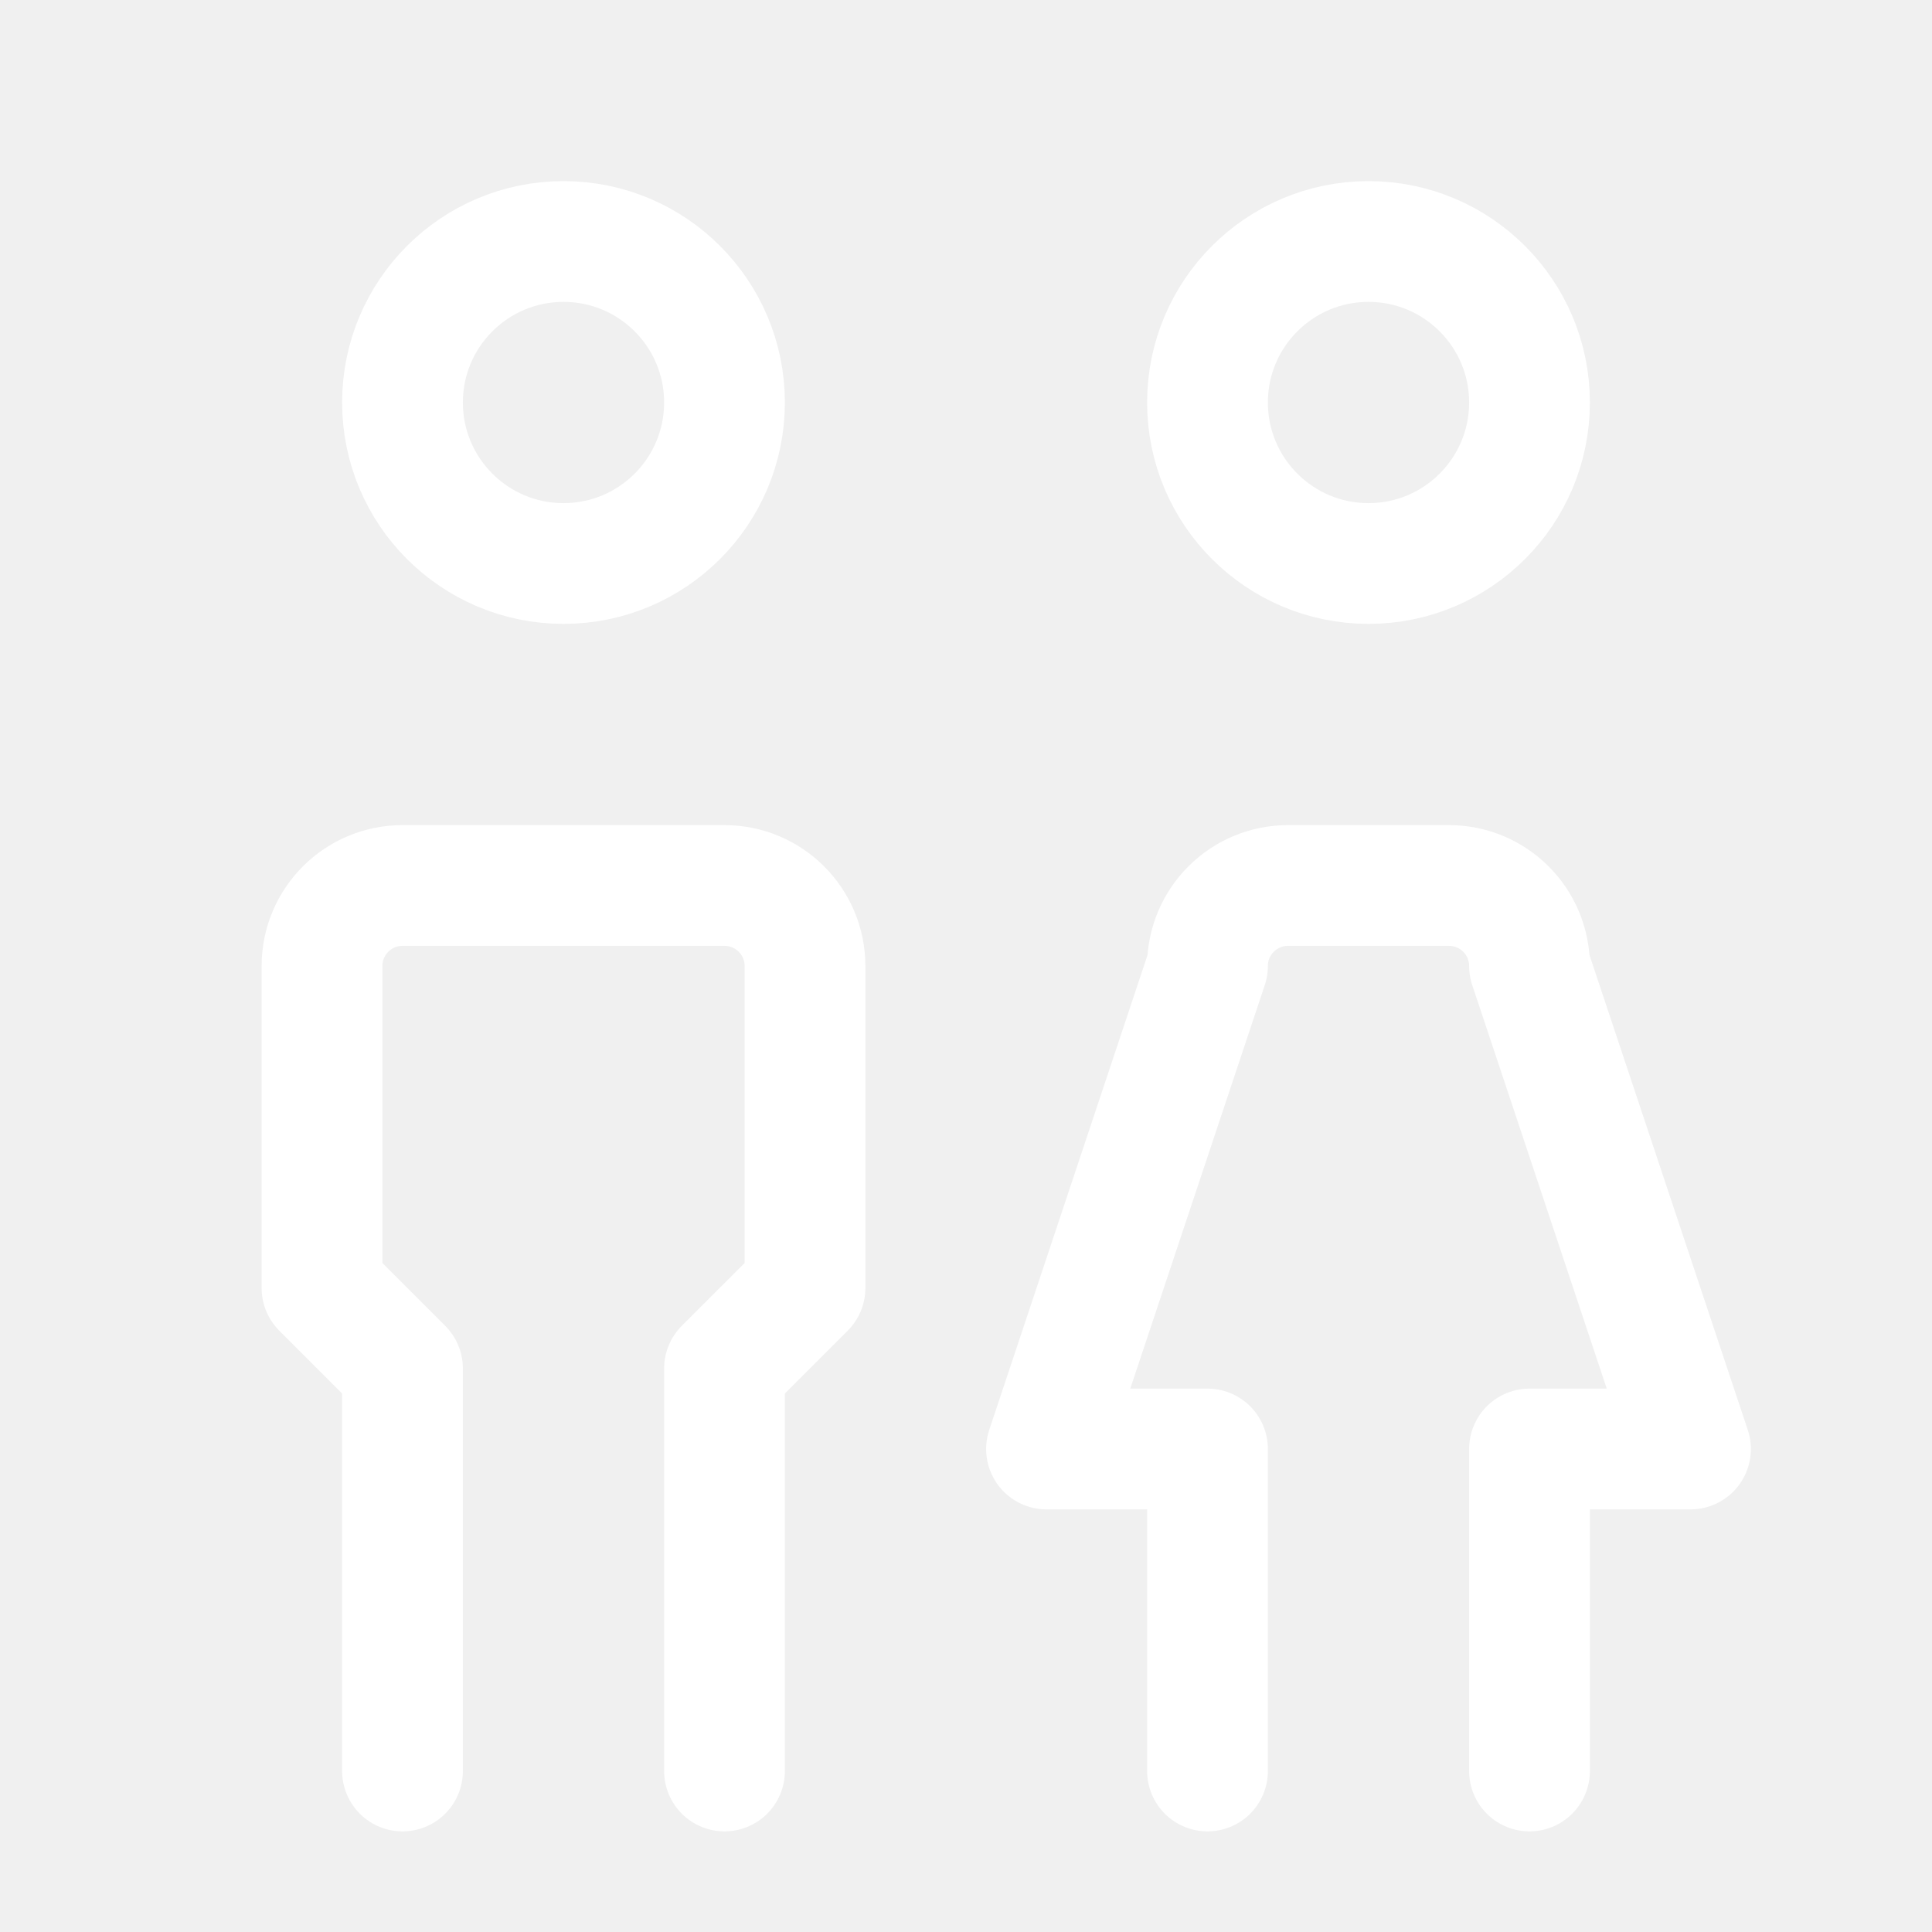
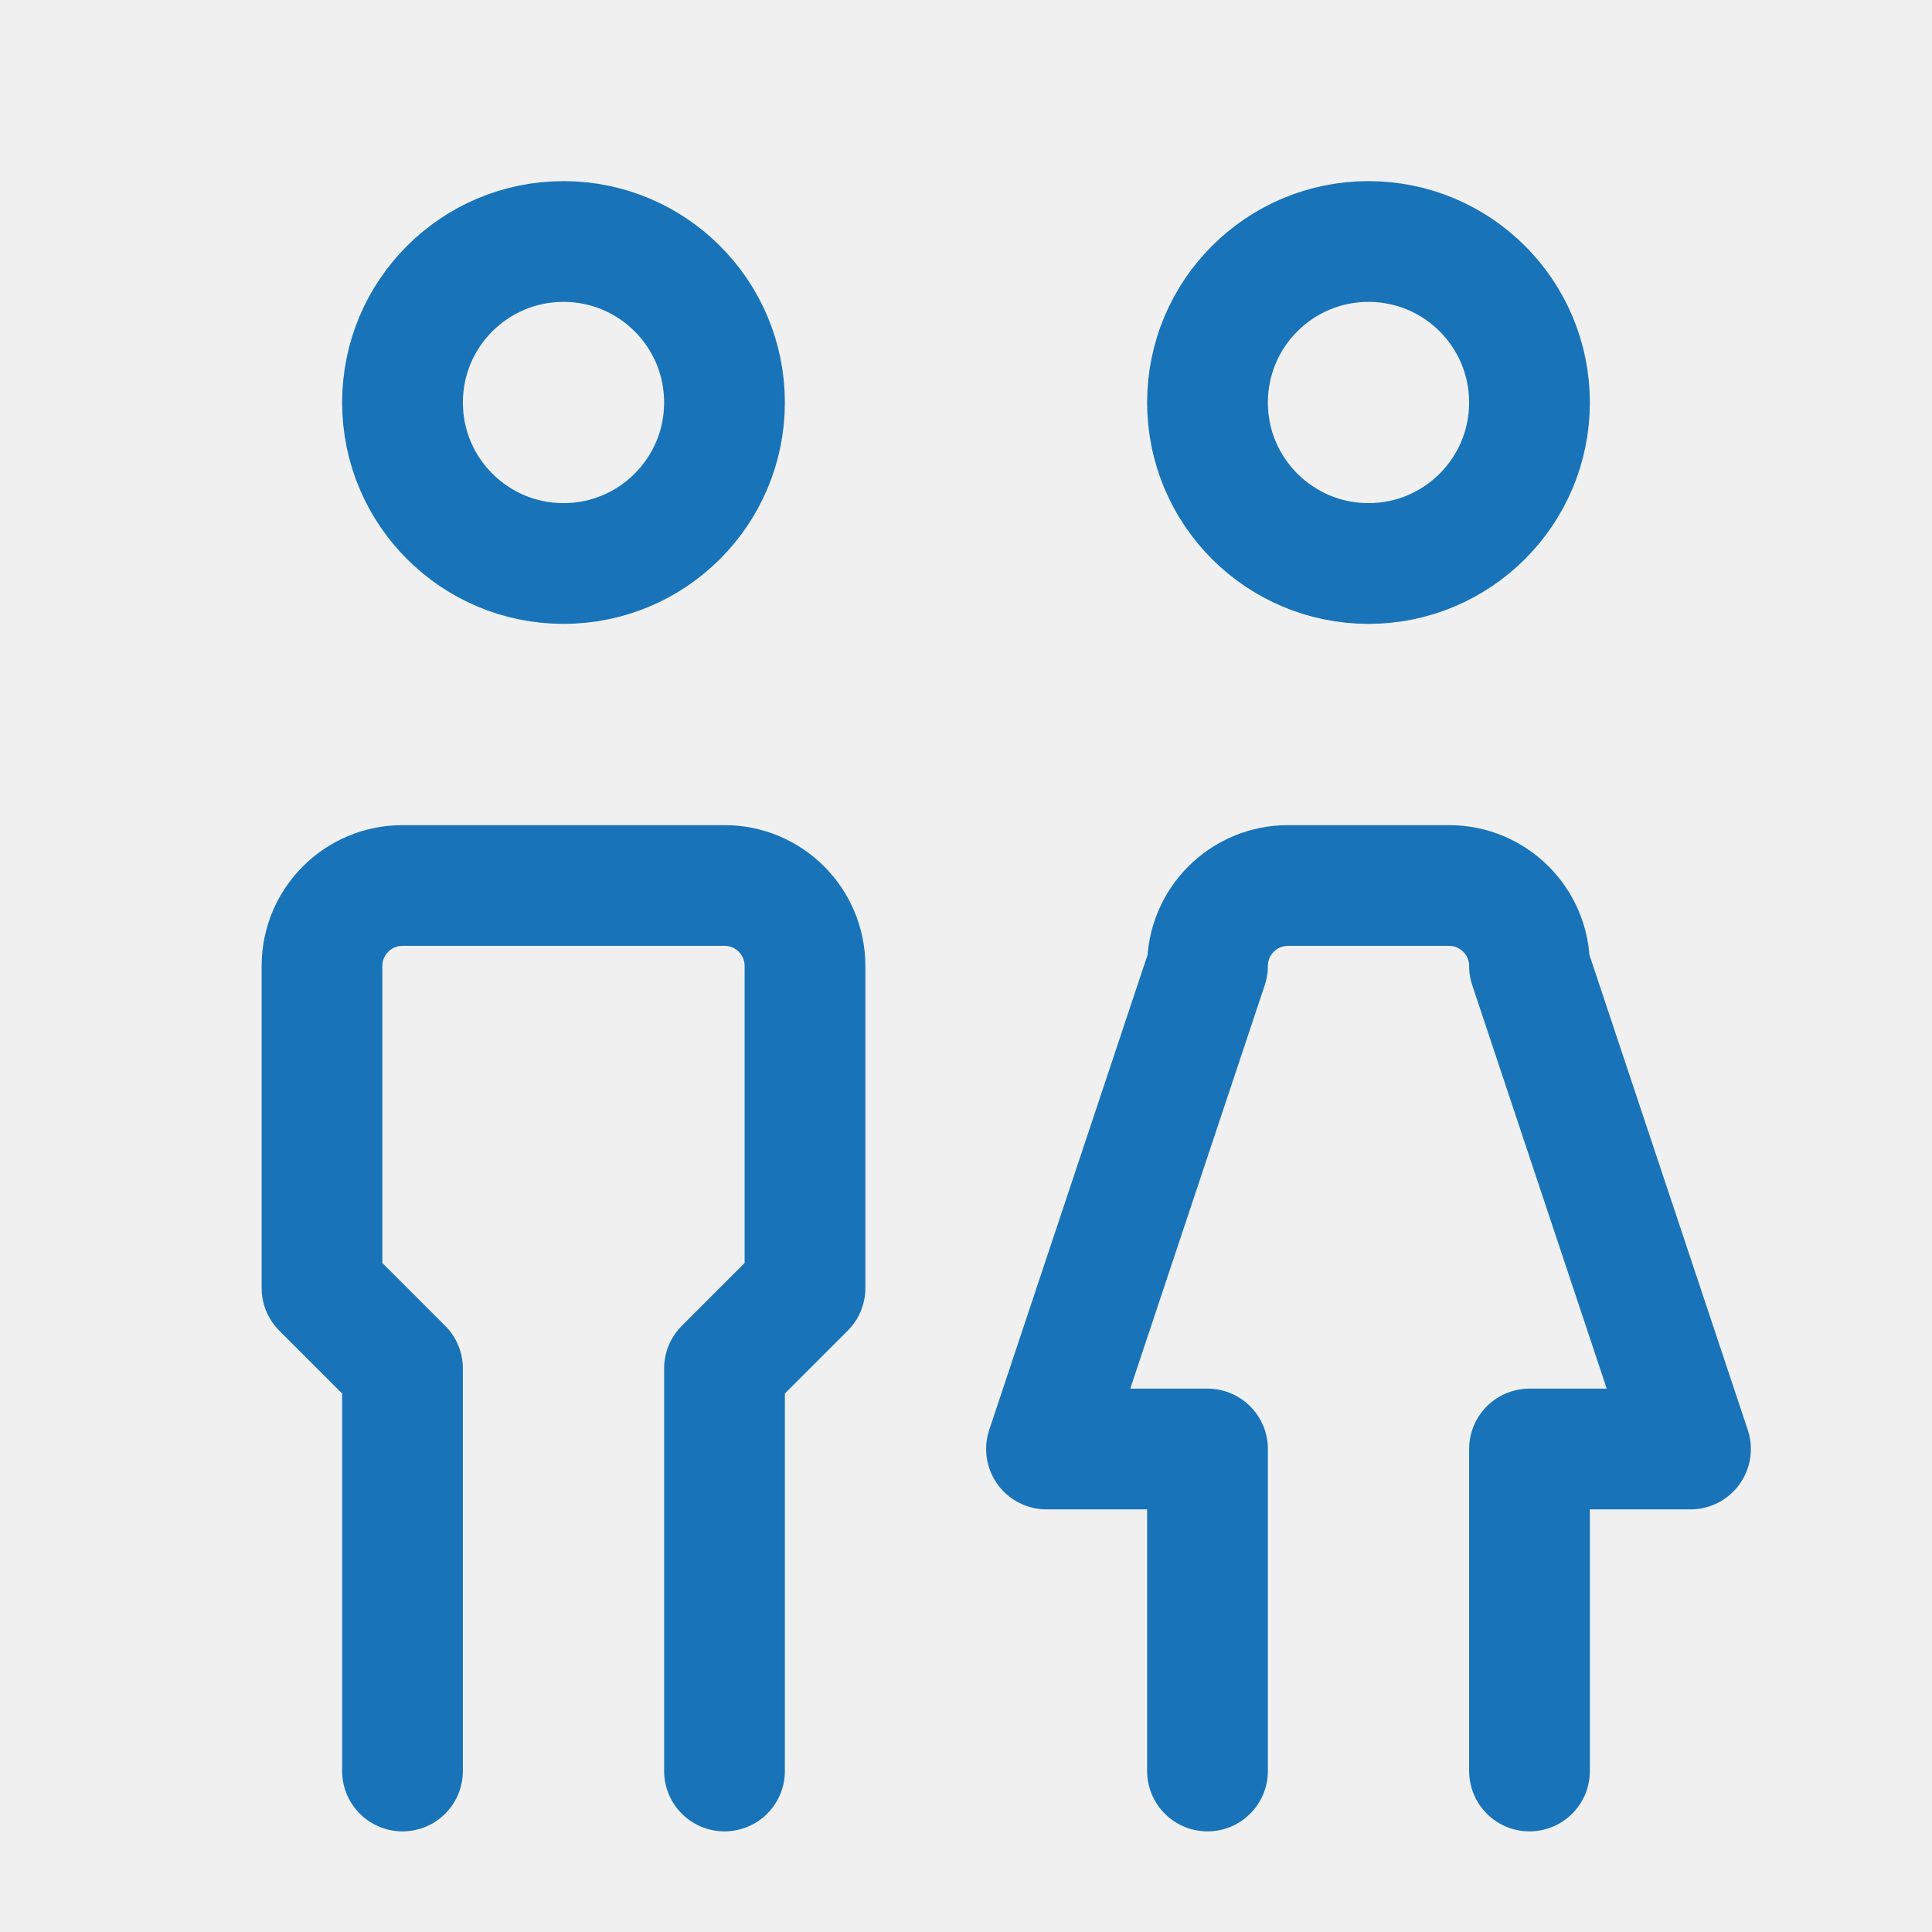
- <svg xmlns="http://www.w3.org/2000/svg" class="icon icon-tabler icon-tabler-friends" width="32" height="32" viewBox="0 0 24 24" stroke-width="1.5" stroke="#ffffff" fill="none" stroke-linecap="round" stroke-linejoin="round">
+ <svg xmlns="http://www.w3.org/2000/svg" class="icon icon-tabler icon-tabler-friends" width="32" height="32" viewBox="0 0 24 24" stroke-width="1.5" stroke="#1973B8" fill="none" stroke-linecap="round" stroke-linejoin="round">
  <path stroke="none" d="M0 0h24v24H0z" fill="none" />
  <circle cx="7" cy="5" r="2" />
  <path d="M5 22v-5l-1 -1v-4a1 1 0 0 1 1 -1h4a1 1 0 0 1 1 1v4l-1 1v5" />
  <circle cx="17" cy="5" r="2" />
  <path d="M15 22v-4h-2l2 -6a1 1 0 0 1 1 -1h2a1 1 0 0 1 1 1l2 6h-2v4" />
</svg>
